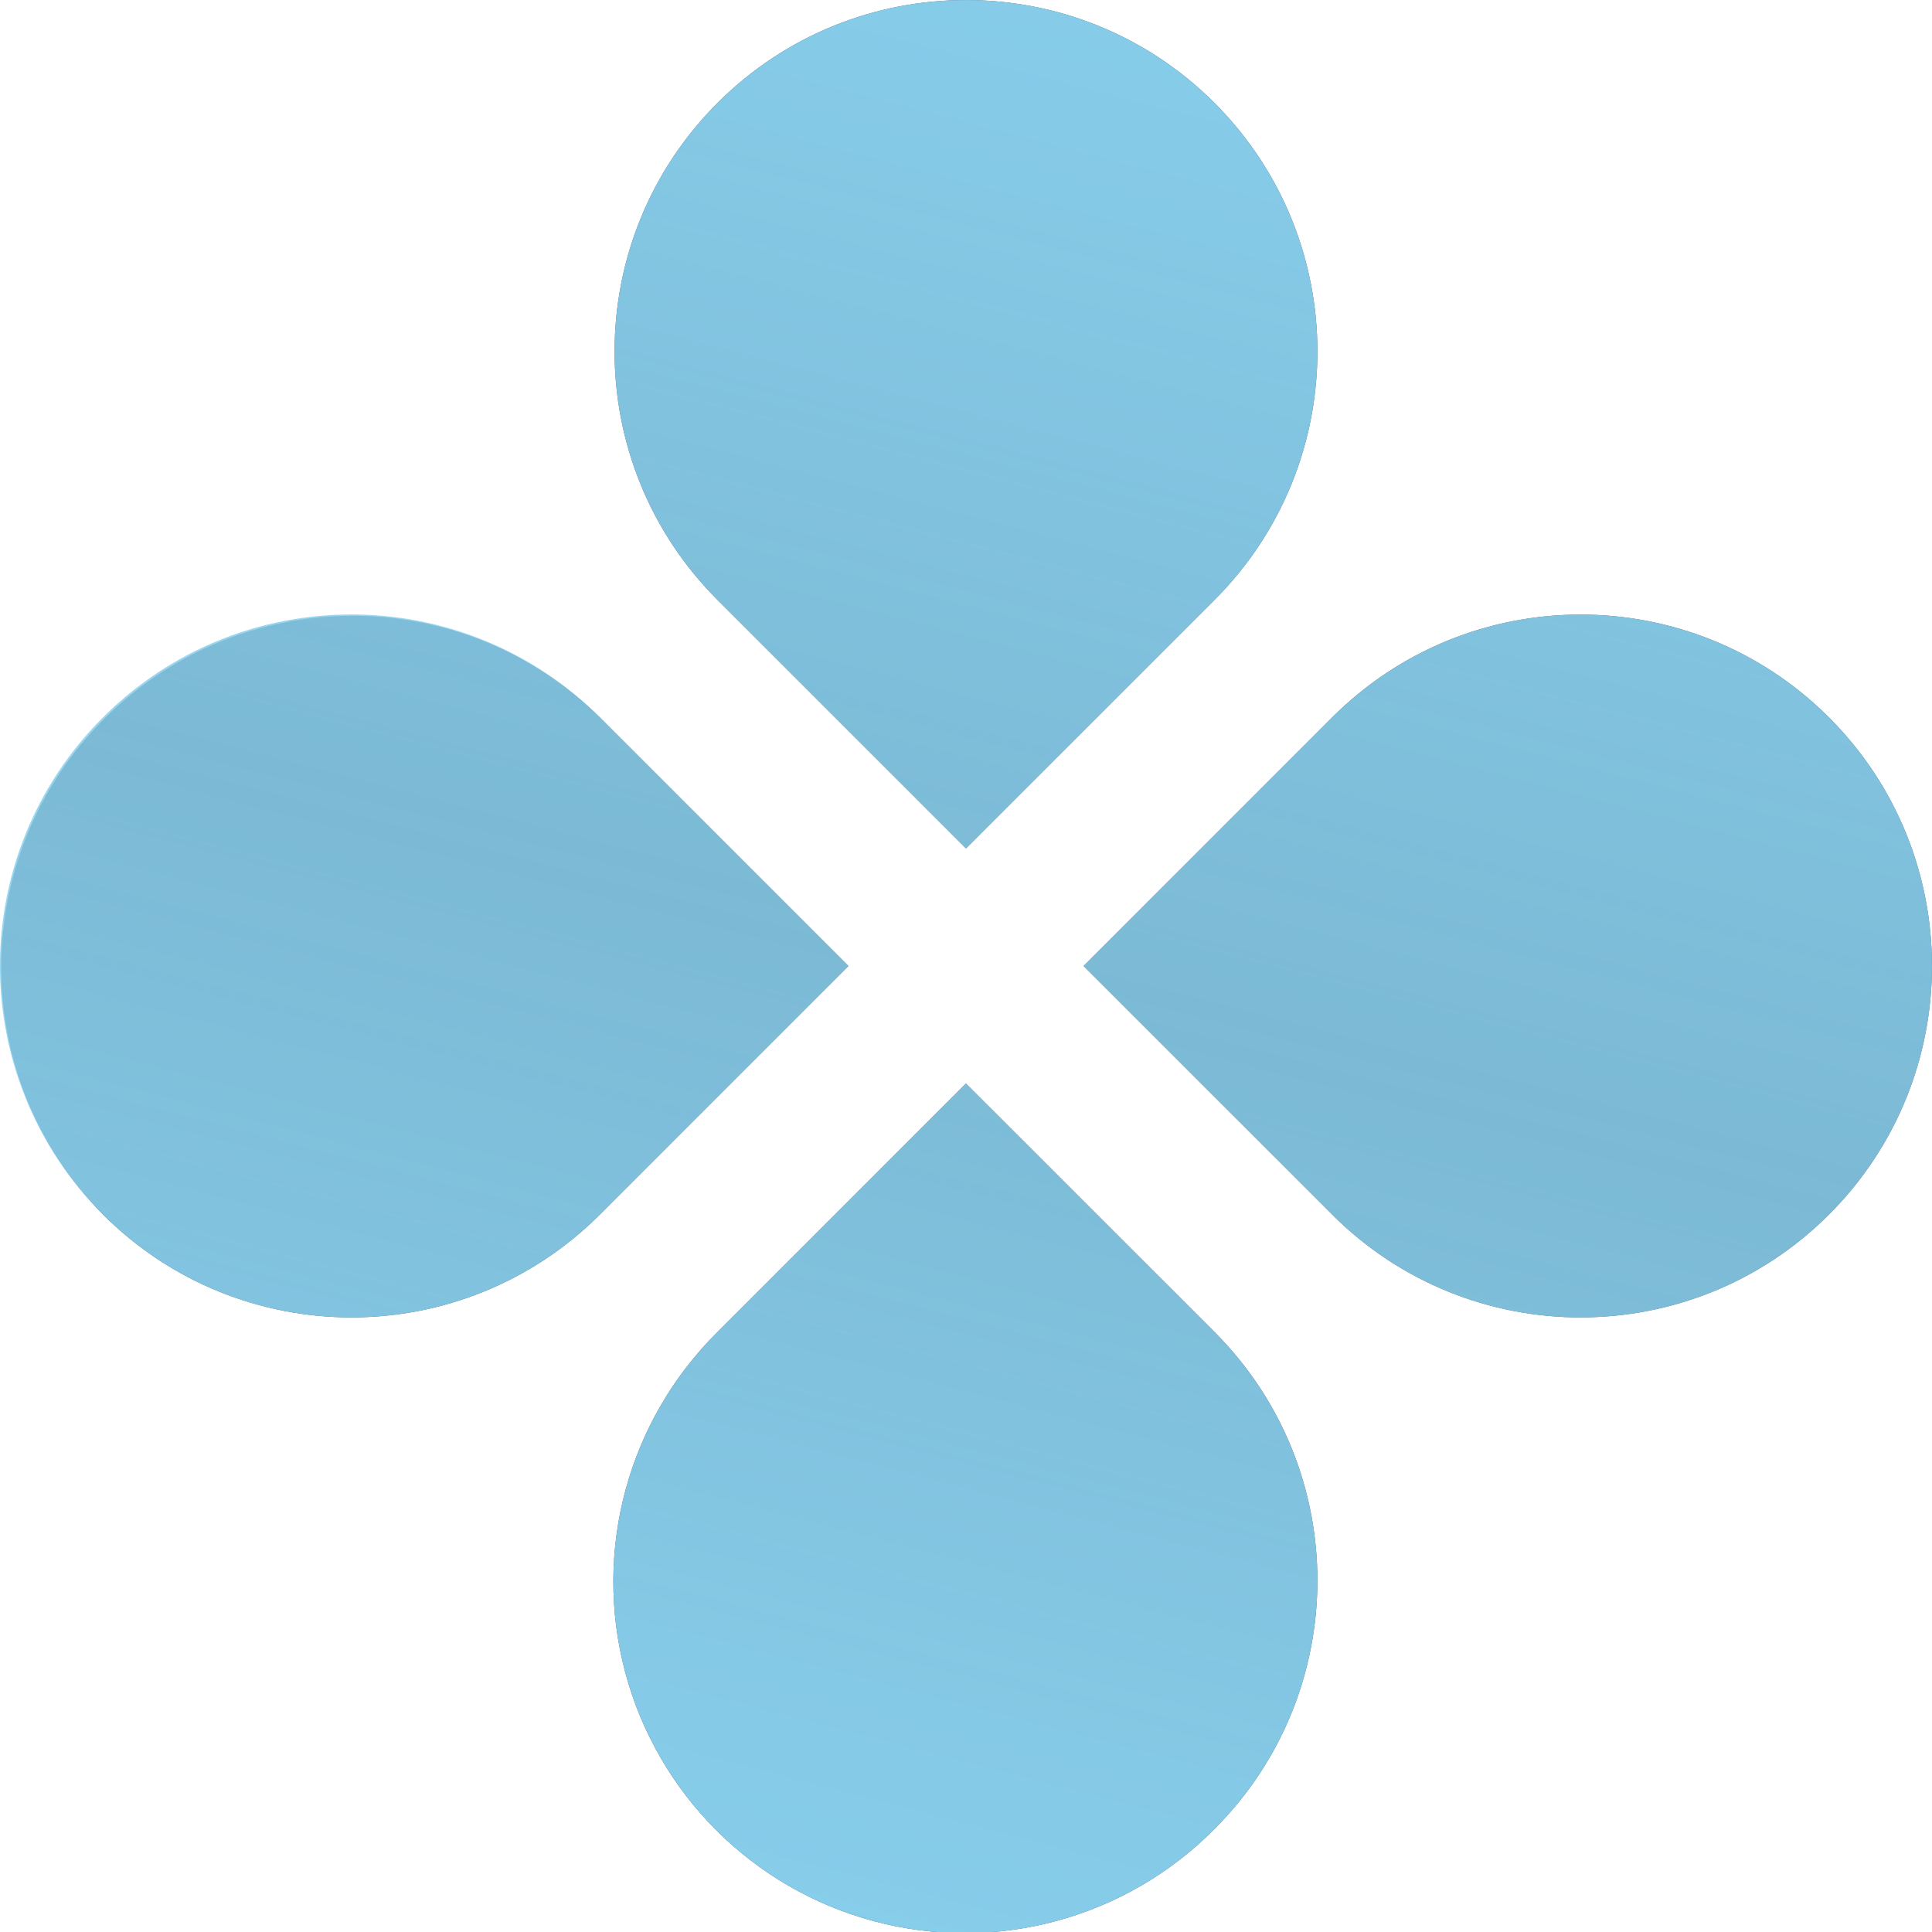
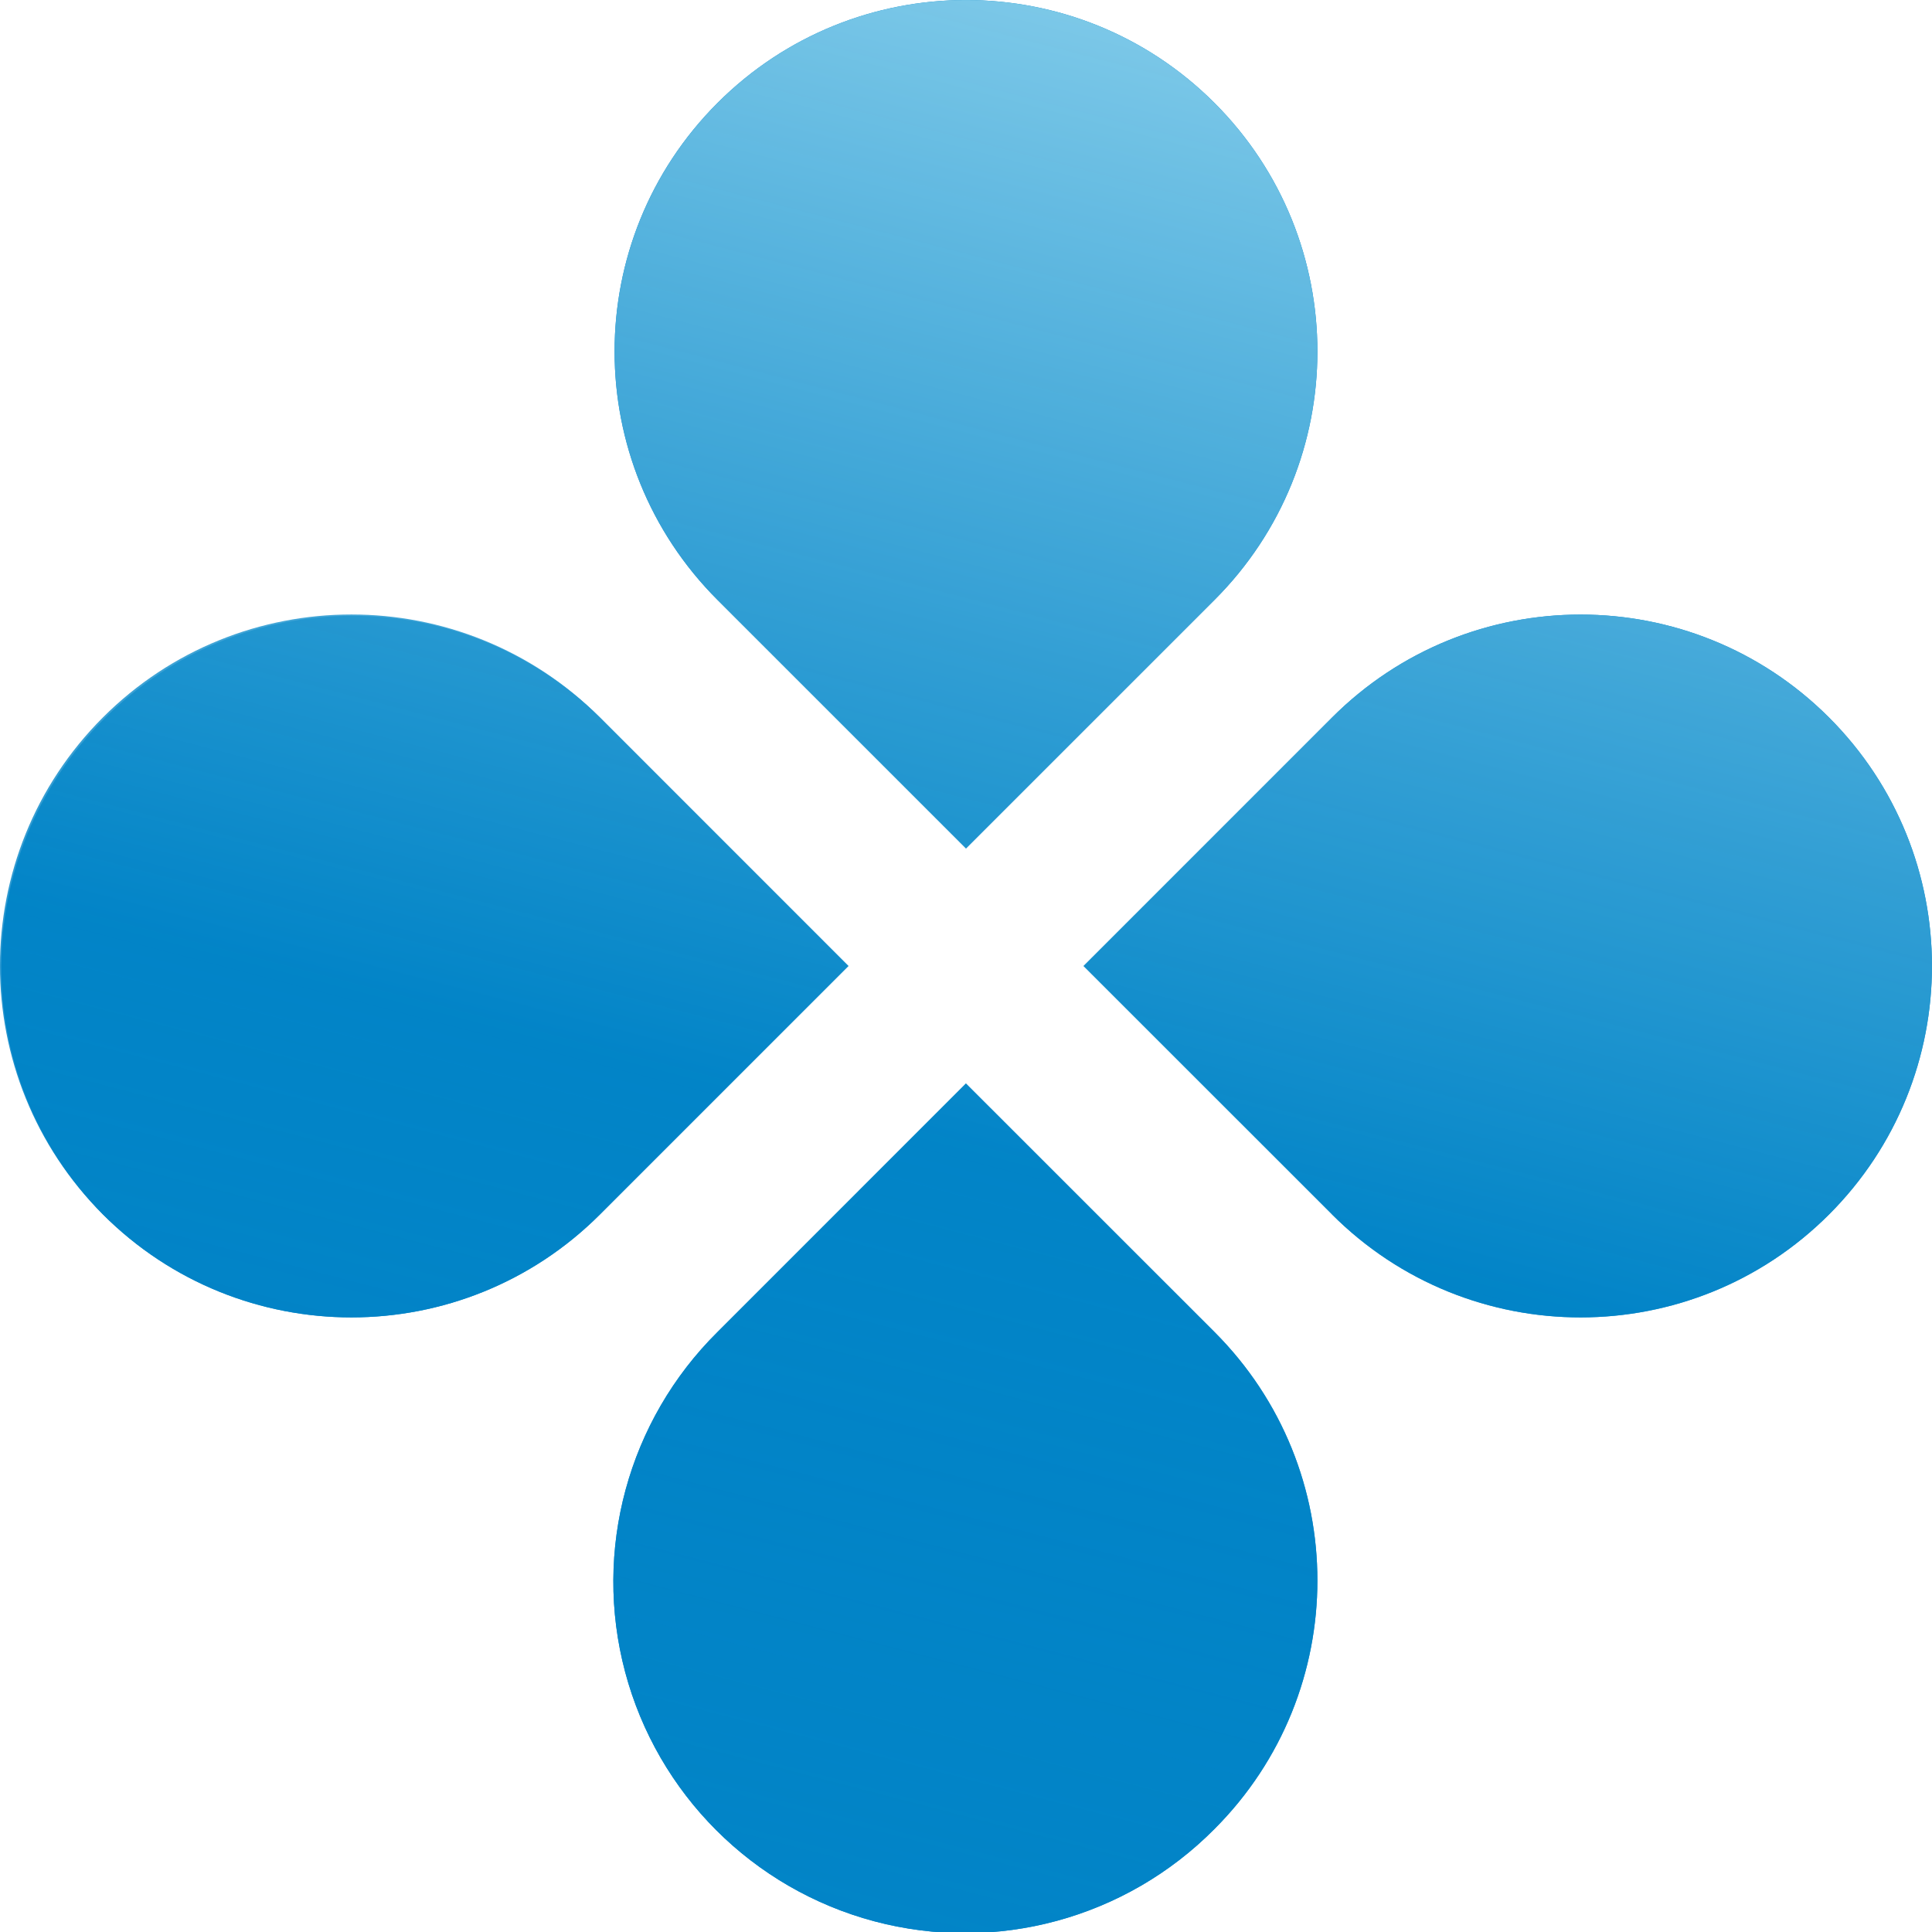
<svg xmlns="http://www.w3.org/2000/svg" width="28" height="28">
  <defs>
    <linearGradient id="a" x1="69.096%" x2="43.042%" y1="0%" y2="100%">
      <stop offset="0%" stop-color="#87CEEB" />
-       <stop offset="51.437%" stop-color="#87CEEB" stop-opacity=".828" />
-       <stop offset="100%" stop-color="#87CEEB" stop-opacity="2" />
+       <stop offset="60.437%" stop-color="#0284C7" stop-opacity=".828" />
+       <stop offset="100%" stop-color="#0284C7" stop-opacity="2" />
    </linearGradient>
  </defs>
  <g fill="none" fill-rule="evenodd">
    <path d="M-2-2h32v32H-2z" />
-     <path fill="#475569" fill-rule="nonzero" d="M17.601 8.695 14 12.296l-3.601-3.601a5.093 5.093 0 1 1 7.202 0ZM1.491 17.6A5.093 5.093 0 0 1 8.696 10.4L12.296 14l-3.601 3.601a5.093 5.093 0 0 1-7.203 0Zm17.814 0L15.704 14l3.601-3.601a5.093 5.093 0 1 1 0 7.202Zm-1.704 8.907a5.093 5.093 0 1 1-7.202-7.203l3.6-3.601 3.602 3.601a5.093 5.093 0 0 1 0 7.203Z" />
+     <path fill="#0284C7" fill-rule="nonzero" d="M17.601 8.695 14 12.296l-3.601-3.601a5.093 5.093 0 1 1 7.202 0ZM1.491 17.6A5.093 5.093 0 0 1 8.696 10.4L12.296 14l-3.601 3.601a5.093 5.093 0 0 1-7.203 0Zm17.814 0L15.704 14l3.601-3.601a5.093 5.093 0 1 1 0 7.202Zm-1.704 8.907a5.093 5.093 0 1 1-7.202-7.203l3.6-3.601 3.602 3.601a5.093 5.093 0 0 1 0 7.203Z" />
    <path fill="url(#a)" fill-rule="nonzero" d="M19.601 10.695 16 14.296l-3.601-3.601a5.093 5.093 0 1 1 7.202 0ZM3.491 19.6a5.093 5.093 0 0 1 7.204-7.202L14.296 16l-3.601 3.601a5.093 5.093 0 0 1-7.203 0Zm17.814 0L17.704 16l3.601-3.601a5.093 5.093 0 1 1 0 7.202Zm-1.704 8.907a5.093 5.093 0 1 1-7.202-7.203l3.6-3.601 3.602 3.601a5.093 5.093 0 0 1 0 7.203Z" transform="translate(-2 -2)" />
  </g>
</svg>
